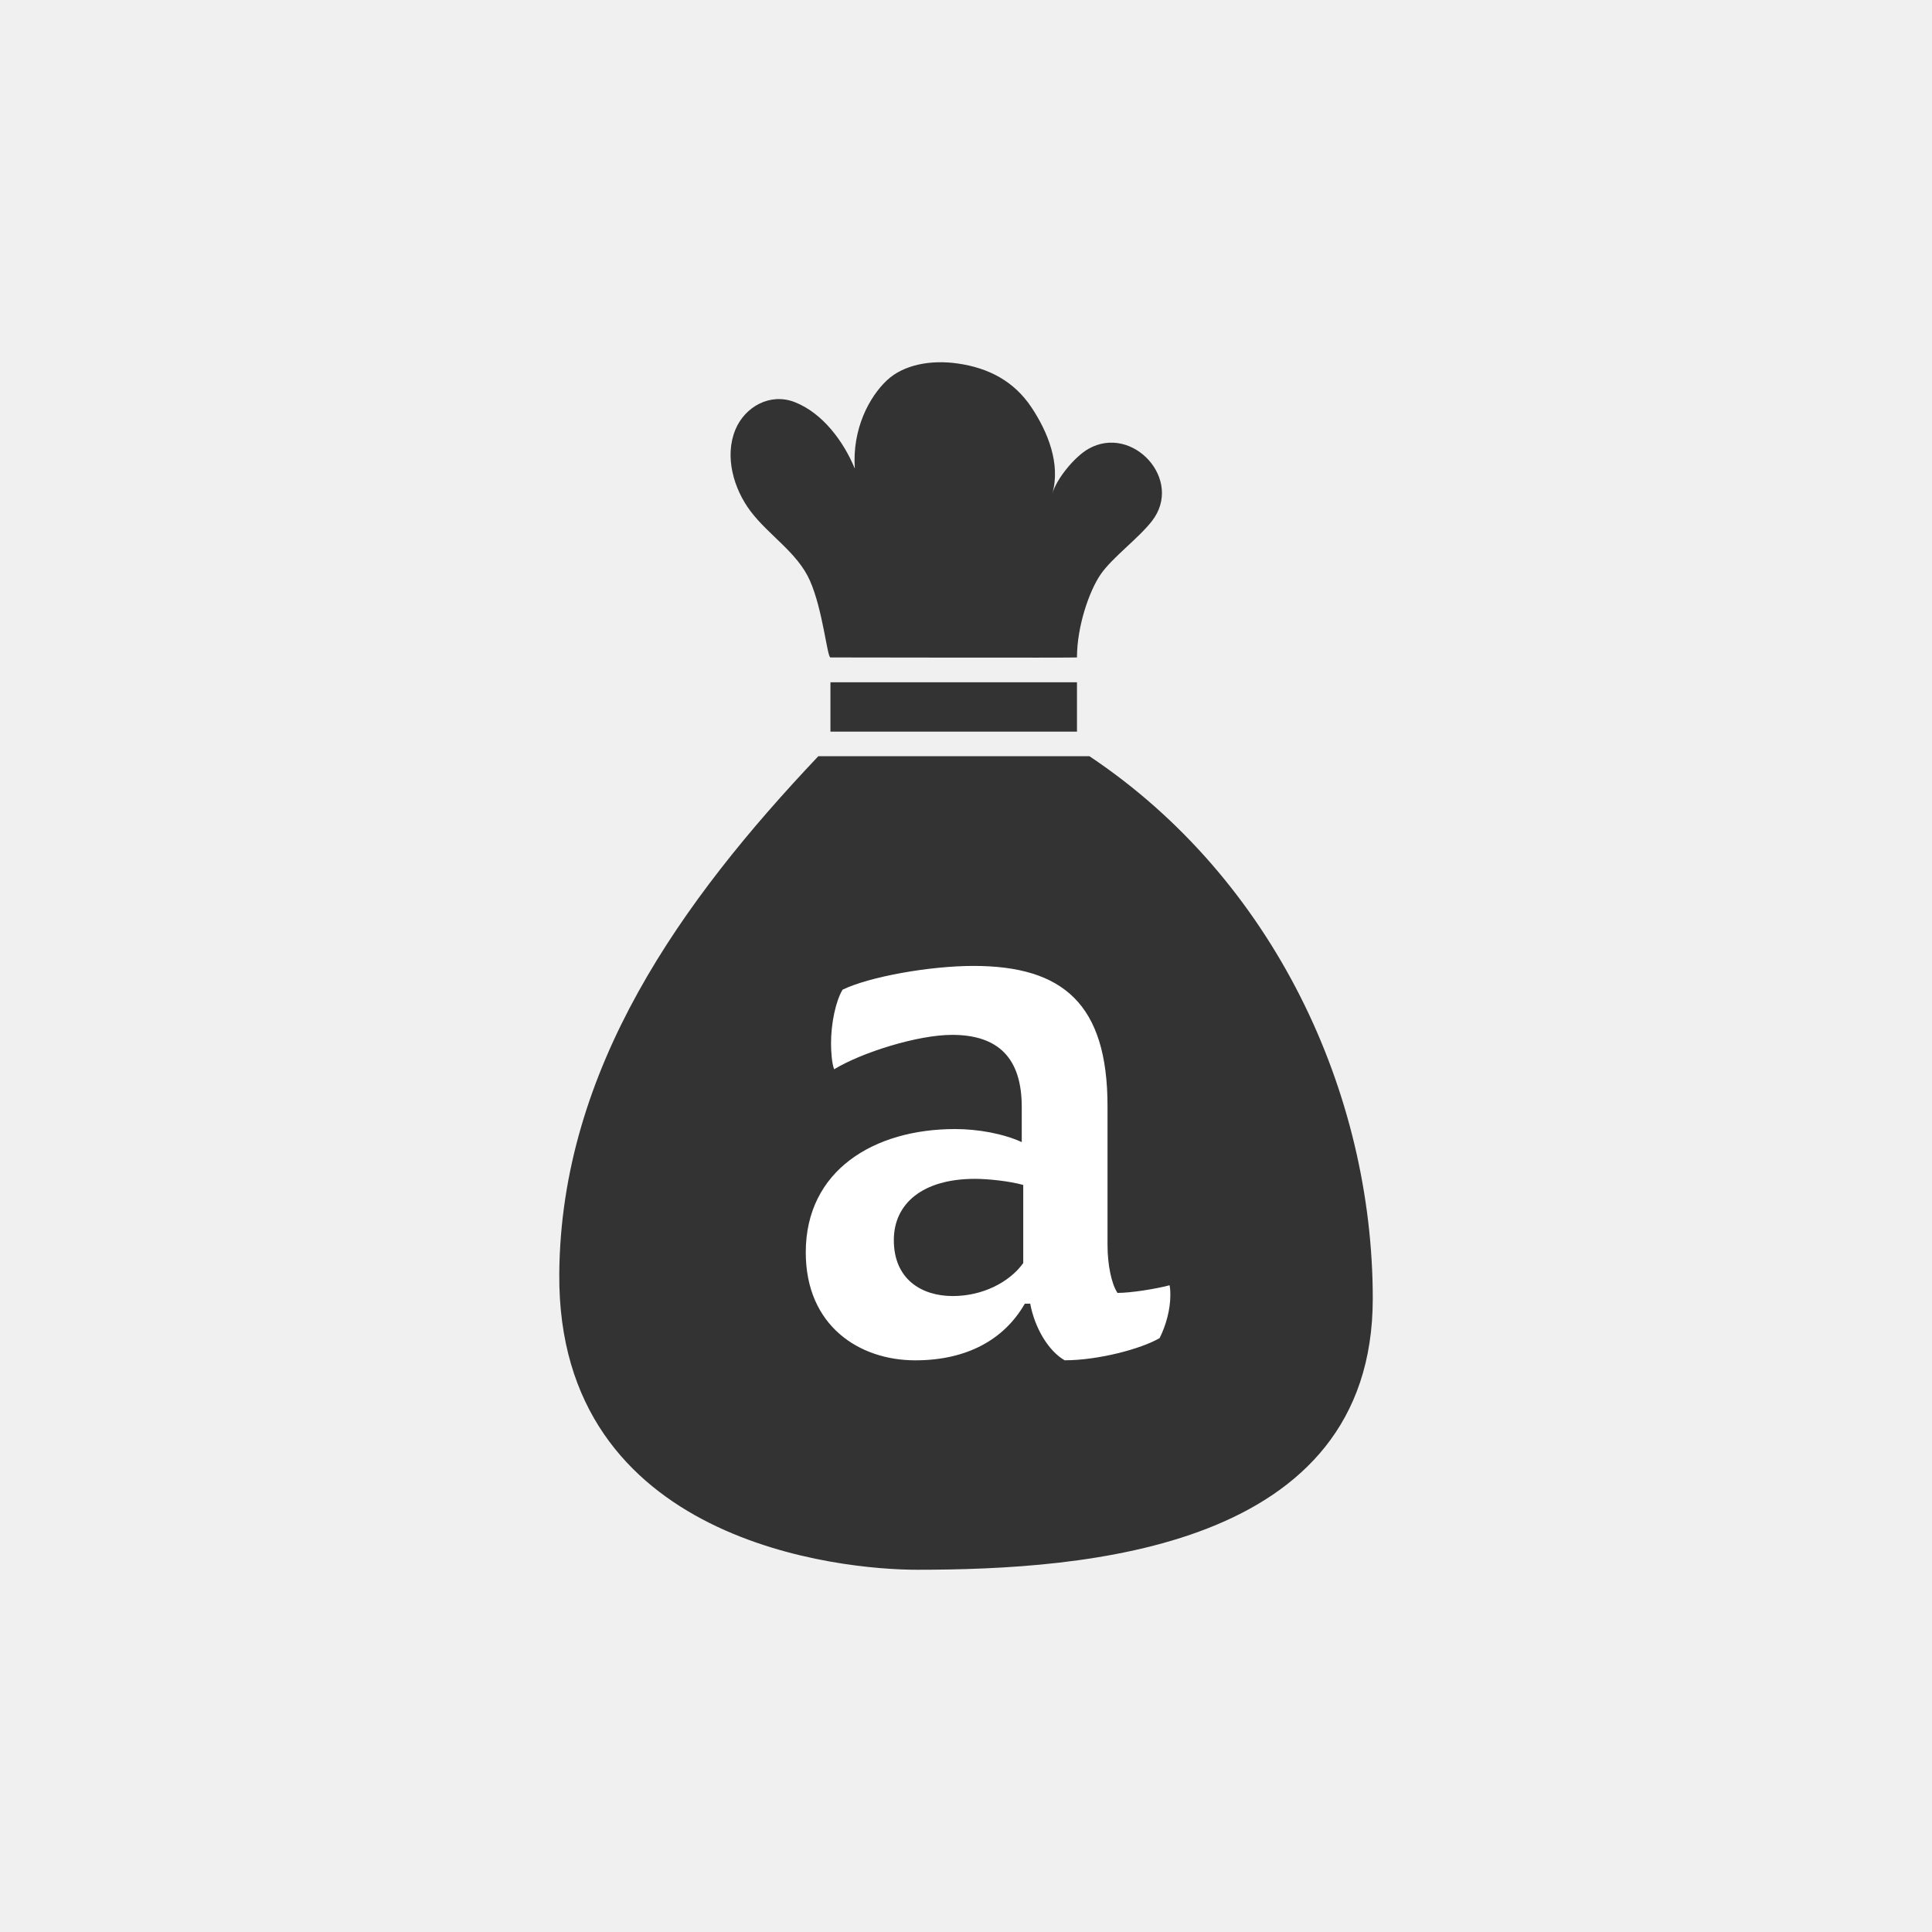
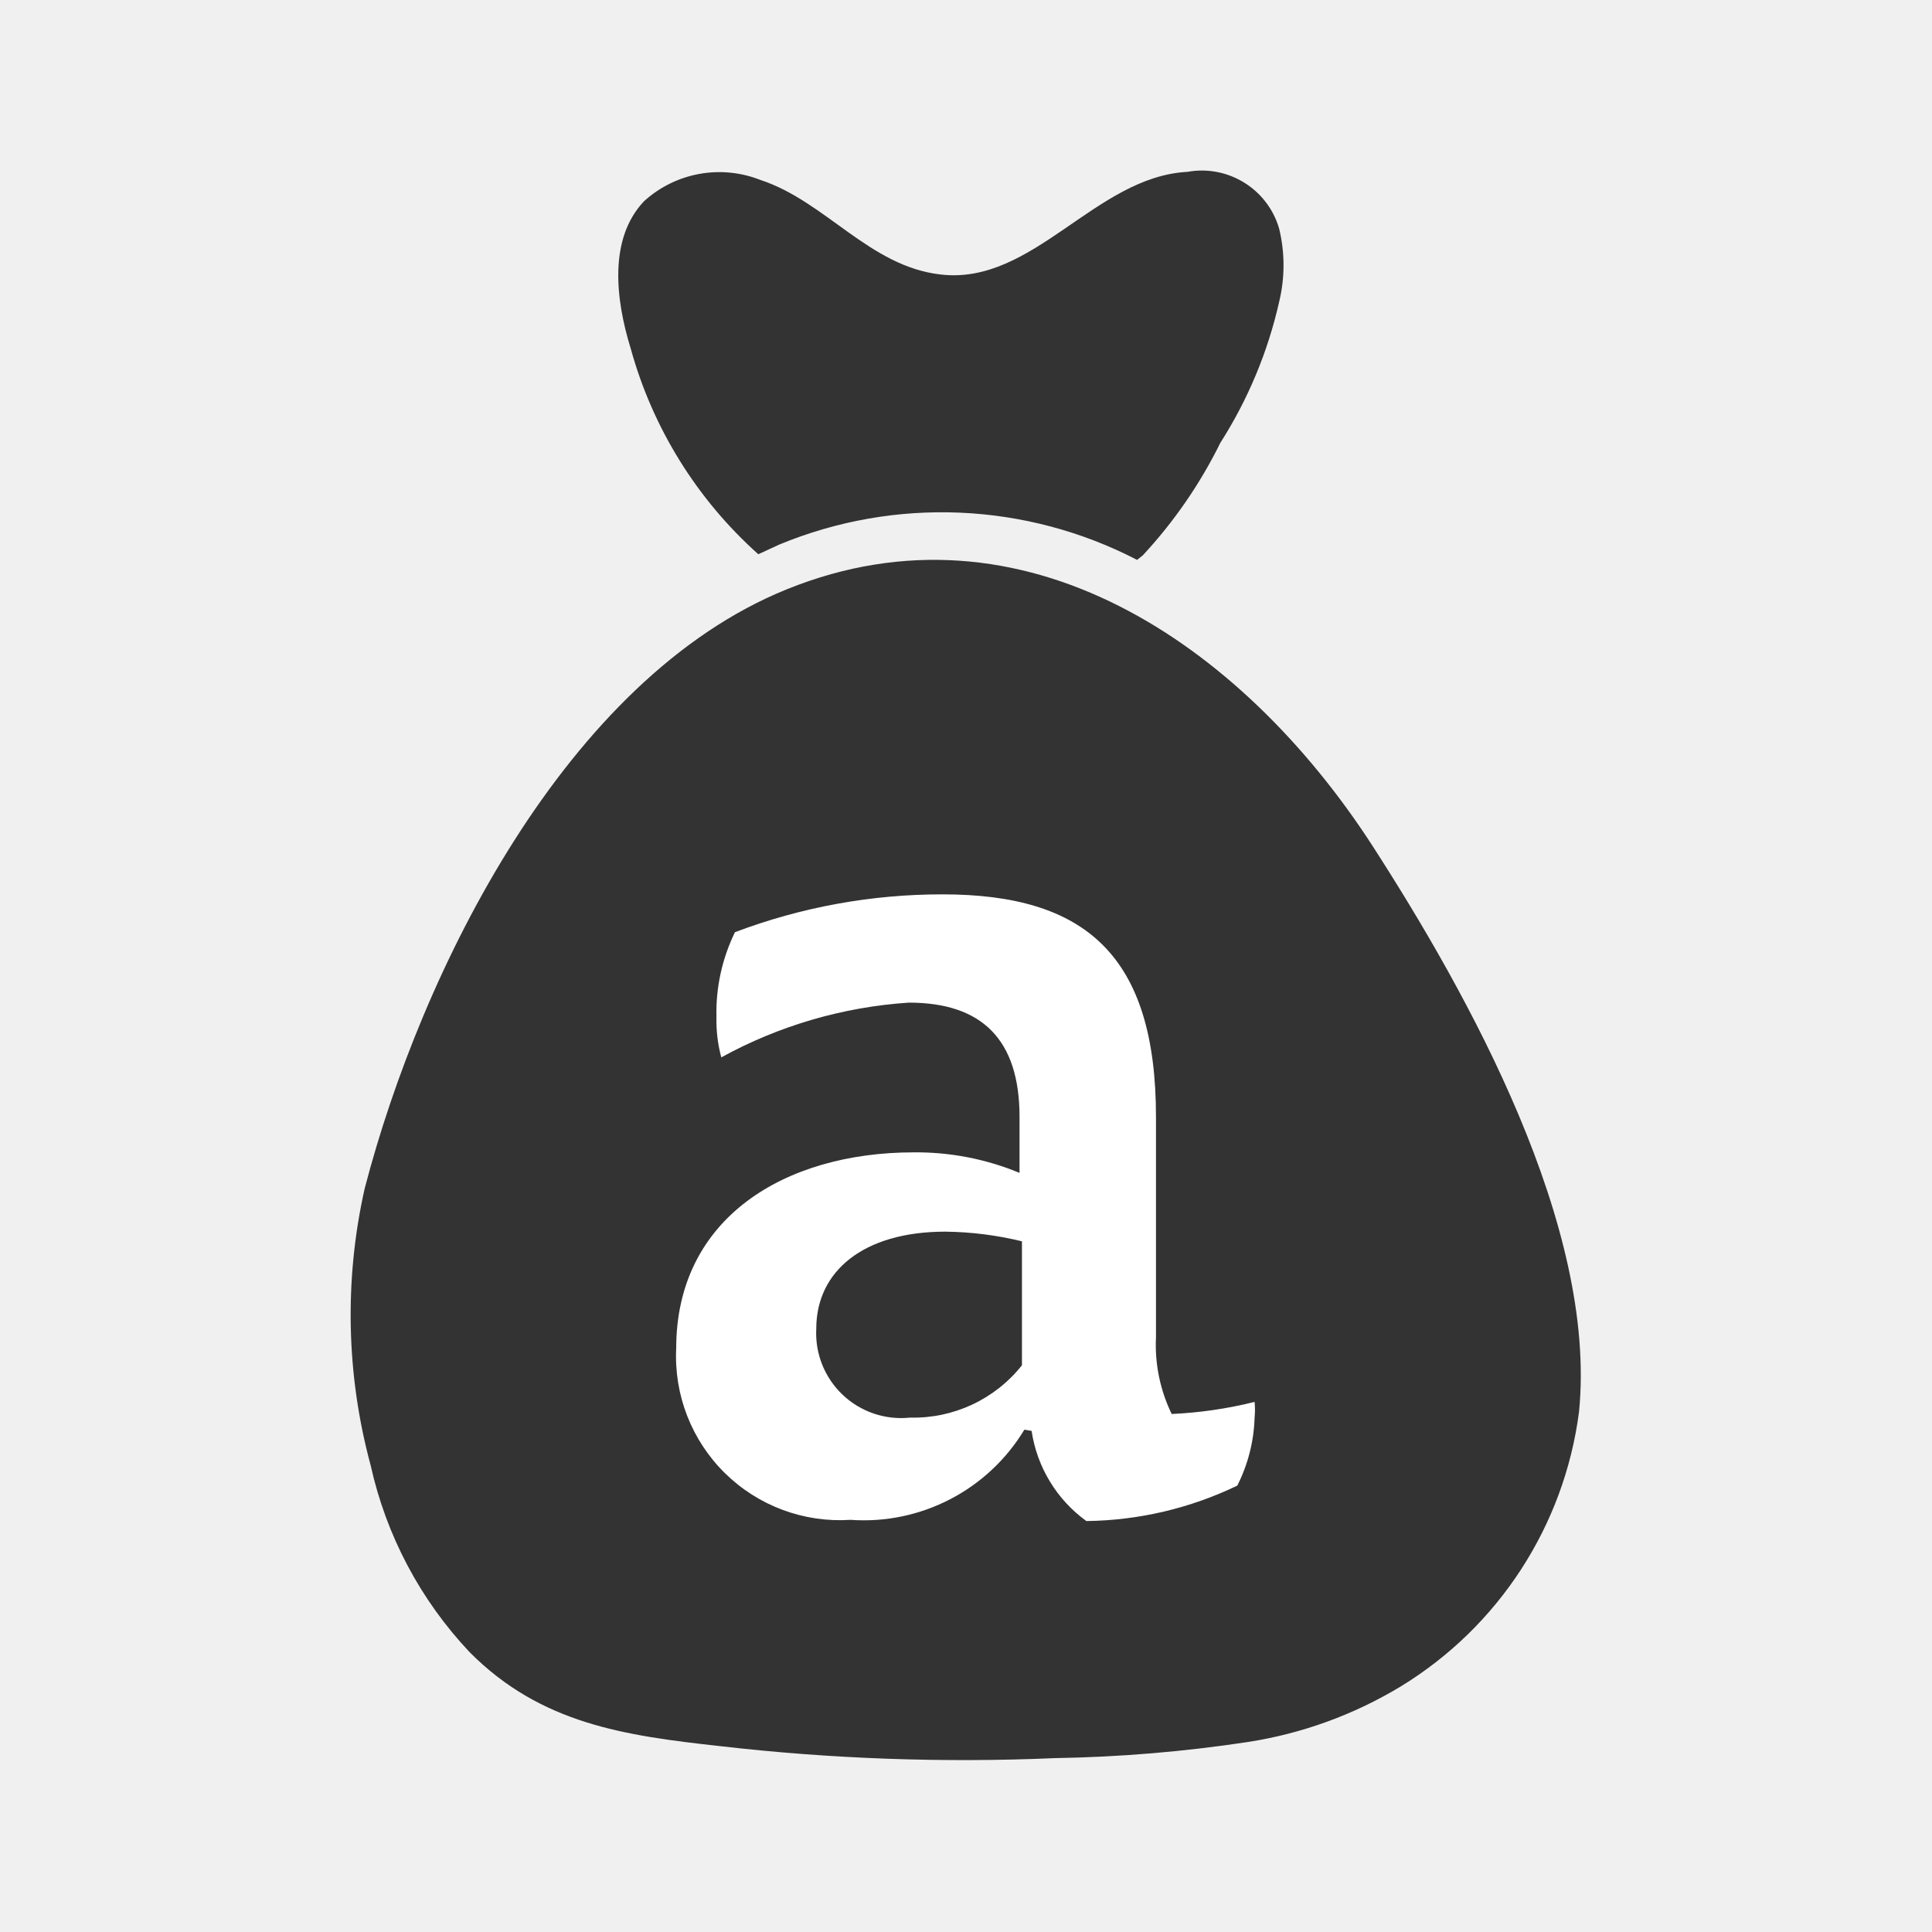
- <svg xmlns="http://www.w3.org/2000/svg" version="1.1" id="Layer_1" x="0px" y="0px" width="48px" height="48px" viewBox="0 0 48 48" enable-background="new 0 0 48 48" xml:space="preserve">
-   <g>
-     <path fill="#333333" d="M27.067,18.788c4.588,3.062,7.039,8.373,7.039,13.475c0,6.231-7.142,6.737-11.326,6.737   c-1.837,0-8.935-0.645-8.885-7.35c0.038-5.102,3.042-9.278,6.436-12.862H27.067z" />
-     <path fill="#333333" d="M20.632,16.334c0,0,6.125,0.011,6.125,0c0-0.774,0.306-1.653,0.587-2.062   c0.289-0.421,0.936-0.89,1.276-1.327c0.796-1.023-0.482-2.414-1.577-1.794c-0.34,0.193-0.791,0.736-0.898,1.113   c0.211-0.742-0.114-1.535-0.519-2.144c-0.432-0.648-1.061-0.979-1.831-1.089c-0.681-0.098-1.351,0.034-1.759,0.417   c-0.43,0.403-0.868,1.199-0.798,2.195c-0.277-0.672-0.799-1.382-1.495-1.653c-0.609-0.237-1.234,0.114-1.471,0.681   c-0.278,0.665-0.046,1.472,0.375,2.03c0.458,0.606,1.164,1.024,1.475,1.724C20.443,15.147,20.552,16.334,20.632,16.334z" />
-     <g>
-       <path fill="#FFFFFF" d="M25.461,32.39c-0.514,0.896-1.446,1.407-2.721,1.407c-1.389,0-2.721-0.854-2.721-2.682    c0-2.036,1.693-3.064,3.71-3.064c0.571,0,1.199,0.115,1.656,0.324V27.5c0-1.218-0.589-1.789-1.731-1.789    c-0.856,0-2.246,0.438-2.93,0.855c-0.058-0.151-0.077-0.437-0.077-0.646c0-0.494,0.115-1.046,0.286-1.331    c0.666-0.324,2.169-0.591,3.253-0.591c2.227,0,3.33,0.951,3.33,3.482v3.444c0,0.495,0.096,0.971,0.248,1.198    c0.323,0,0.932-0.094,1.294-0.19c0.019,0.097,0.019,0.19,0.019,0.248c0,0.362-0.114,0.762-0.267,1.065    c-0.457,0.267-1.522,0.551-2.359,0.551c-0.399-0.228-0.742-0.798-0.856-1.407H25.461z M25.423,29.44    c-0.342-0.096-0.875-0.152-1.199-0.152c-1.294,0-2.017,0.609-2.017,1.522c0,0.971,0.686,1.39,1.465,1.39    c0.742,0,1.408-0.343,1.75-0.819V29.44z" />
-     </g>
-     <rect x="20.632" y="16.951" fill="#333333" width="6.125" height="1.226" />
+ <svg xmlns="http://www.w3.org/2000/svg" viewBox="0 0 48 48">
+   <defs>
+     <style>.cls-1{fill:#333;}.cls-2{fill:#fff;}</style>
+   </defs>
+   <g id="Draw_Layer" data-name="Draw Layer">
+     <path class="cls-1" d="M31,43.28a35.84,35.84,0,0,1-4.79.4,52.84,52.84,0,0,1-8.34-.3c-2.35-.26-4.43-.55-6.2-2.33a9.87,9.87,0,0,1-2.46-4.64,14.31,14.31,0,0,1-.15-6.88c1.41-5.42,5-12.67,10.49-14.89C25.41,12.27,30.85,16,34.09,21c2.4,3.72,5.6,9.47,5.14,14.08a9.41,9.41,0,0,1-4.43,6.82A10.42,10.42,0,0,1,31,43.28Z" />
+     <path class="cls-1" d="M28.25,13.91l.14-.11A11.71,11.71,0,0,0,30.32,11,11,11,0,0,0,31.78,7.5a3.86,3.86,0,0,0,0-1.82A2,2,0,0,0,29.5,4.27c-2.29.12-3.83,2.82-6.13,2.55C21.6,6.62,20.51,5,18.89,4.47A2.78,2.78,0,0,0,16,5c-.88.93-.71,2.43-.33,3.66a10.65,10.65,0,0,0,3.17,5.11l.52-.24A10.55,10.55,0,0,1,28.25,13.91Z" />
+     <path class="cls-2" d="M25.45,35.52a4.66,4.66,0,0,1-4.32,2.24A4.07,4.07,0,0,1,16.8,33.5c0-3.24,2.7-4.87,5.9-4.87a6.7,6.7,0,0,1,2.63.51V27.75c0-1.93-.94-2.84-2.75-2.84a11.21,11.21,0,0,0-4.66,1.36,3.55,3.55,0,0,1-.12-1,4.55,4.55,0,0,1,.46-2.11,14.54,14.54,0,0,1,5.16-.94c3.54,0,5.3,1.51,5.3,5.53v5.47a3.93,3.93,0,0,0,.39,1.91,10.46,10.46,0,0,0,2.06-.3,2,2,0,0,1,0,.39,4,4,0,0,1-.43,1.69,8.89,8.89,0,0,1-3.75.88,3.38,3.38,0,0,1-1.36-2.24Zm-.06-4.68a8.45,8.45,0,0,0-1.9-.24c-2.06,0-3.21,1-3.21,2.41a2.11,2.11,0,0,0,2.33,2.21,3.44,3.44,0,0,0,2.78-1.3Z" />
  </g>
</svg>
